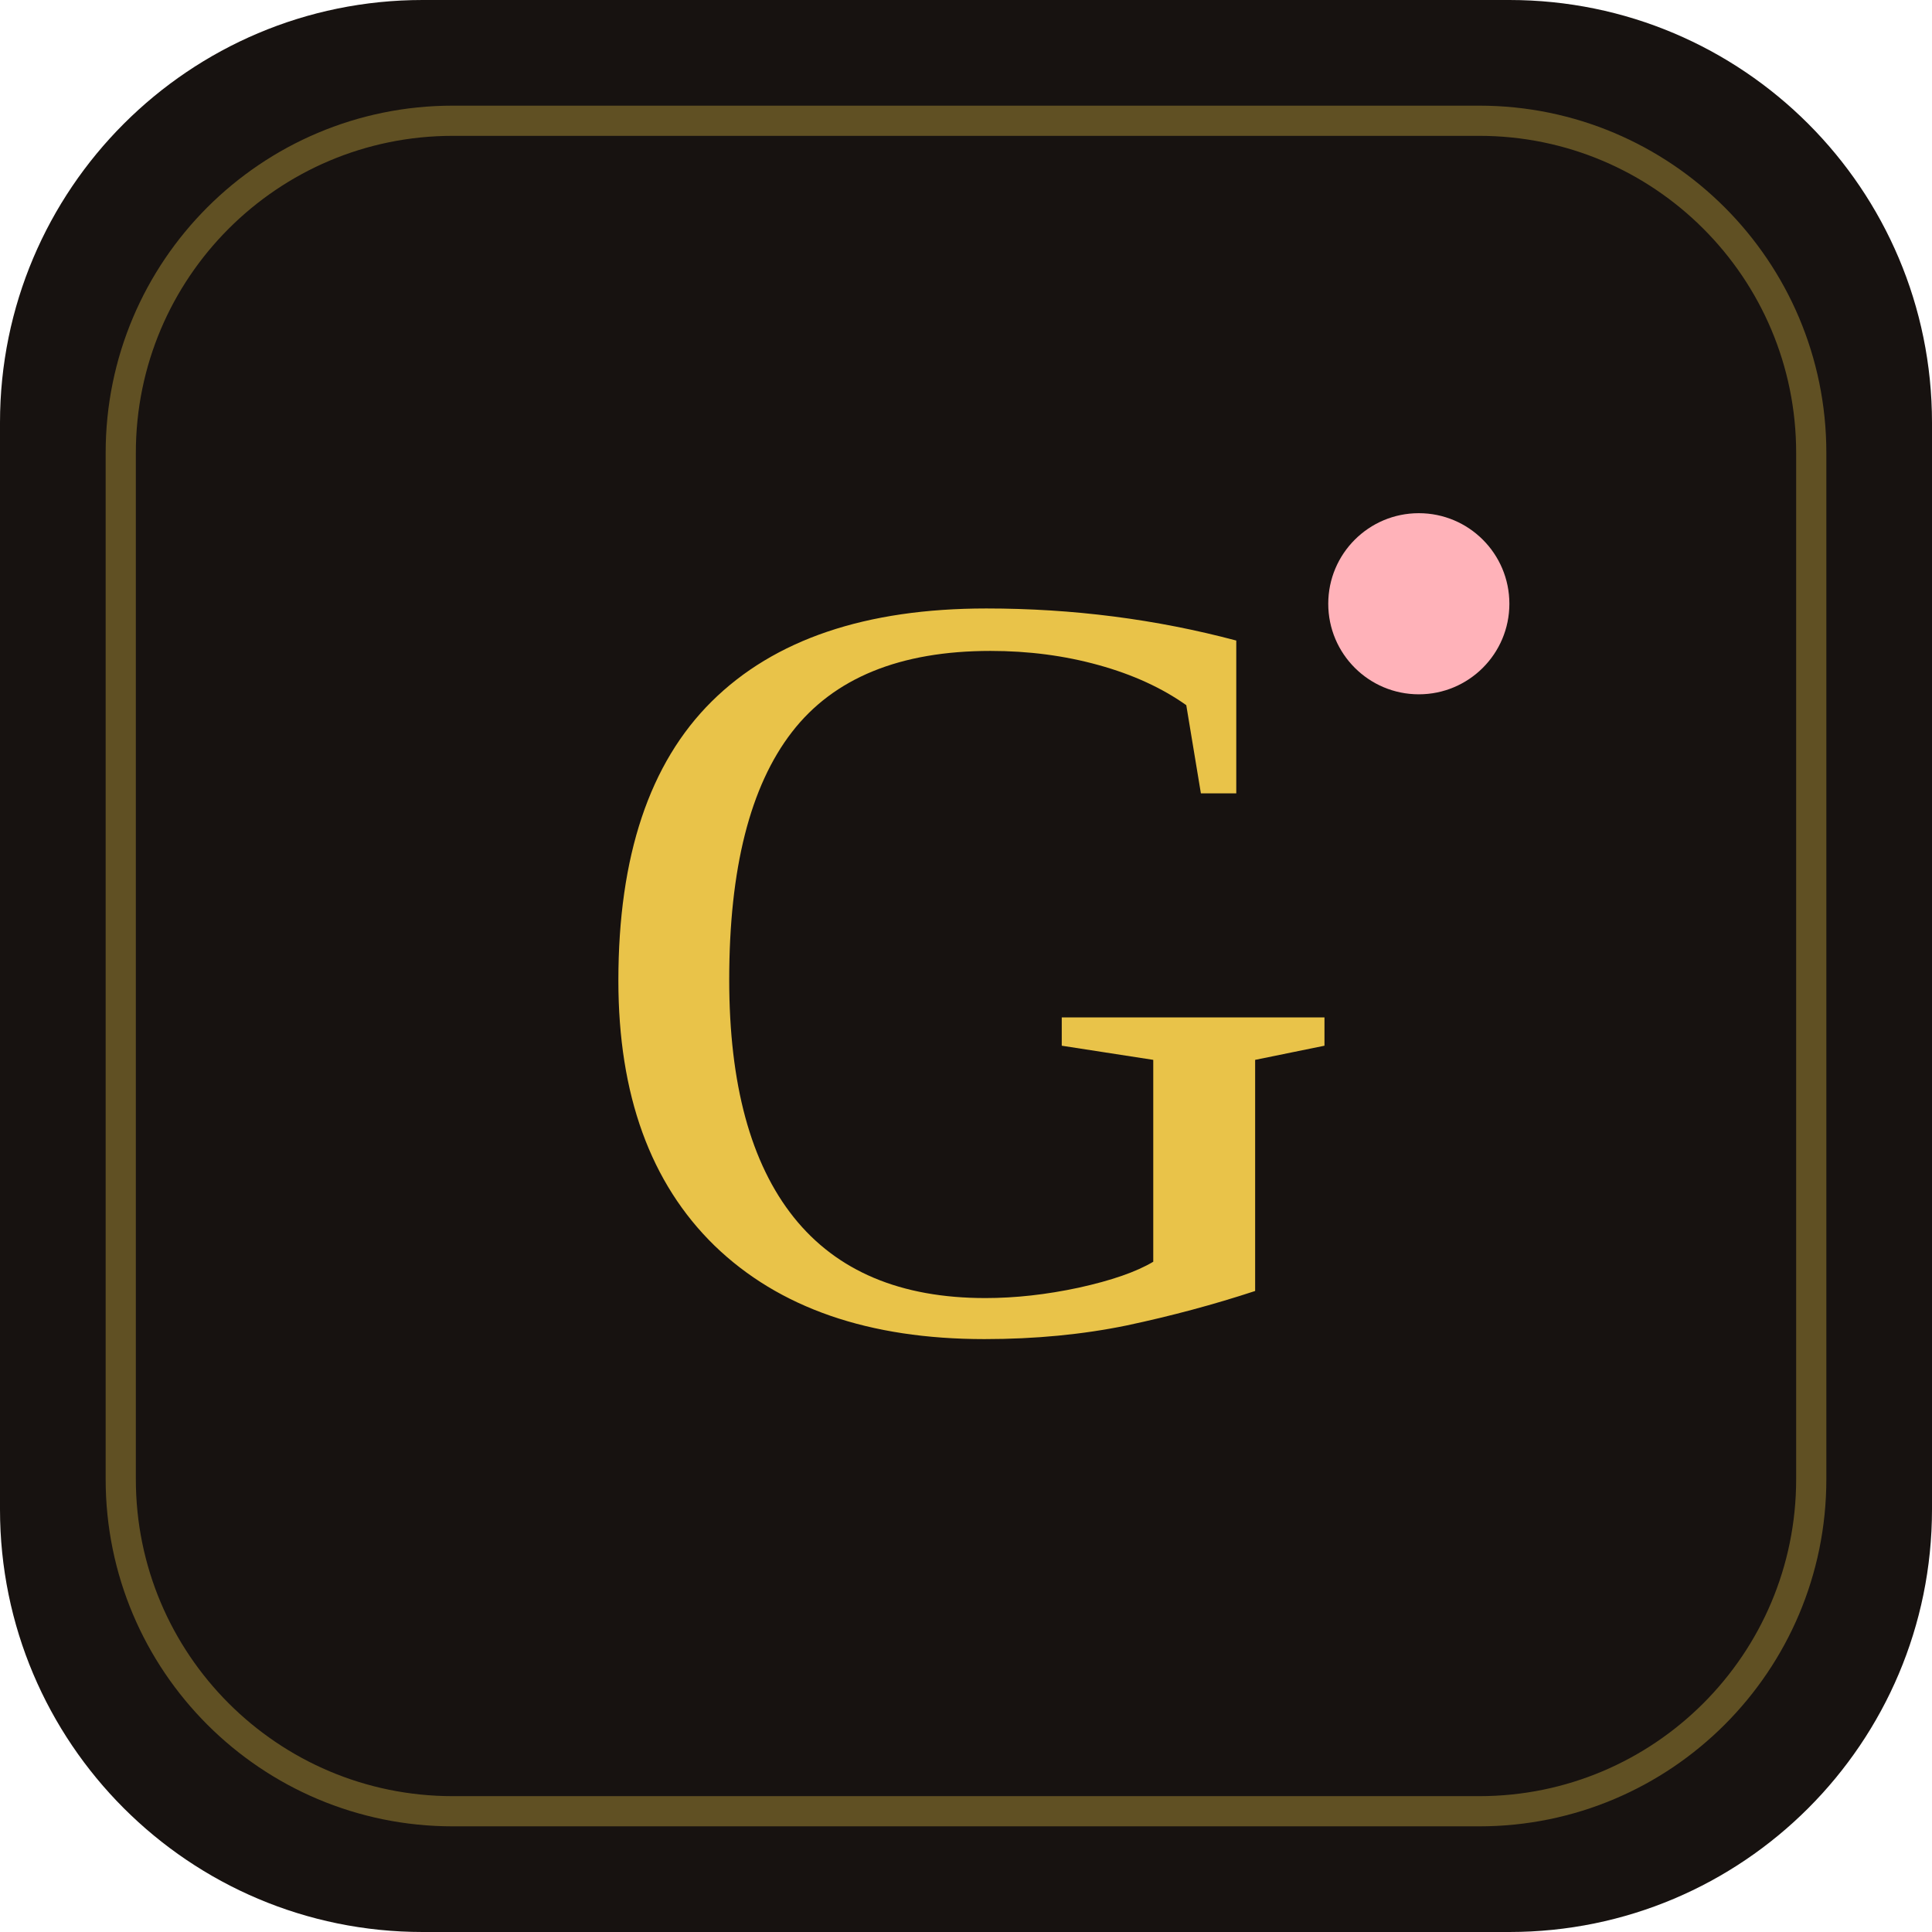
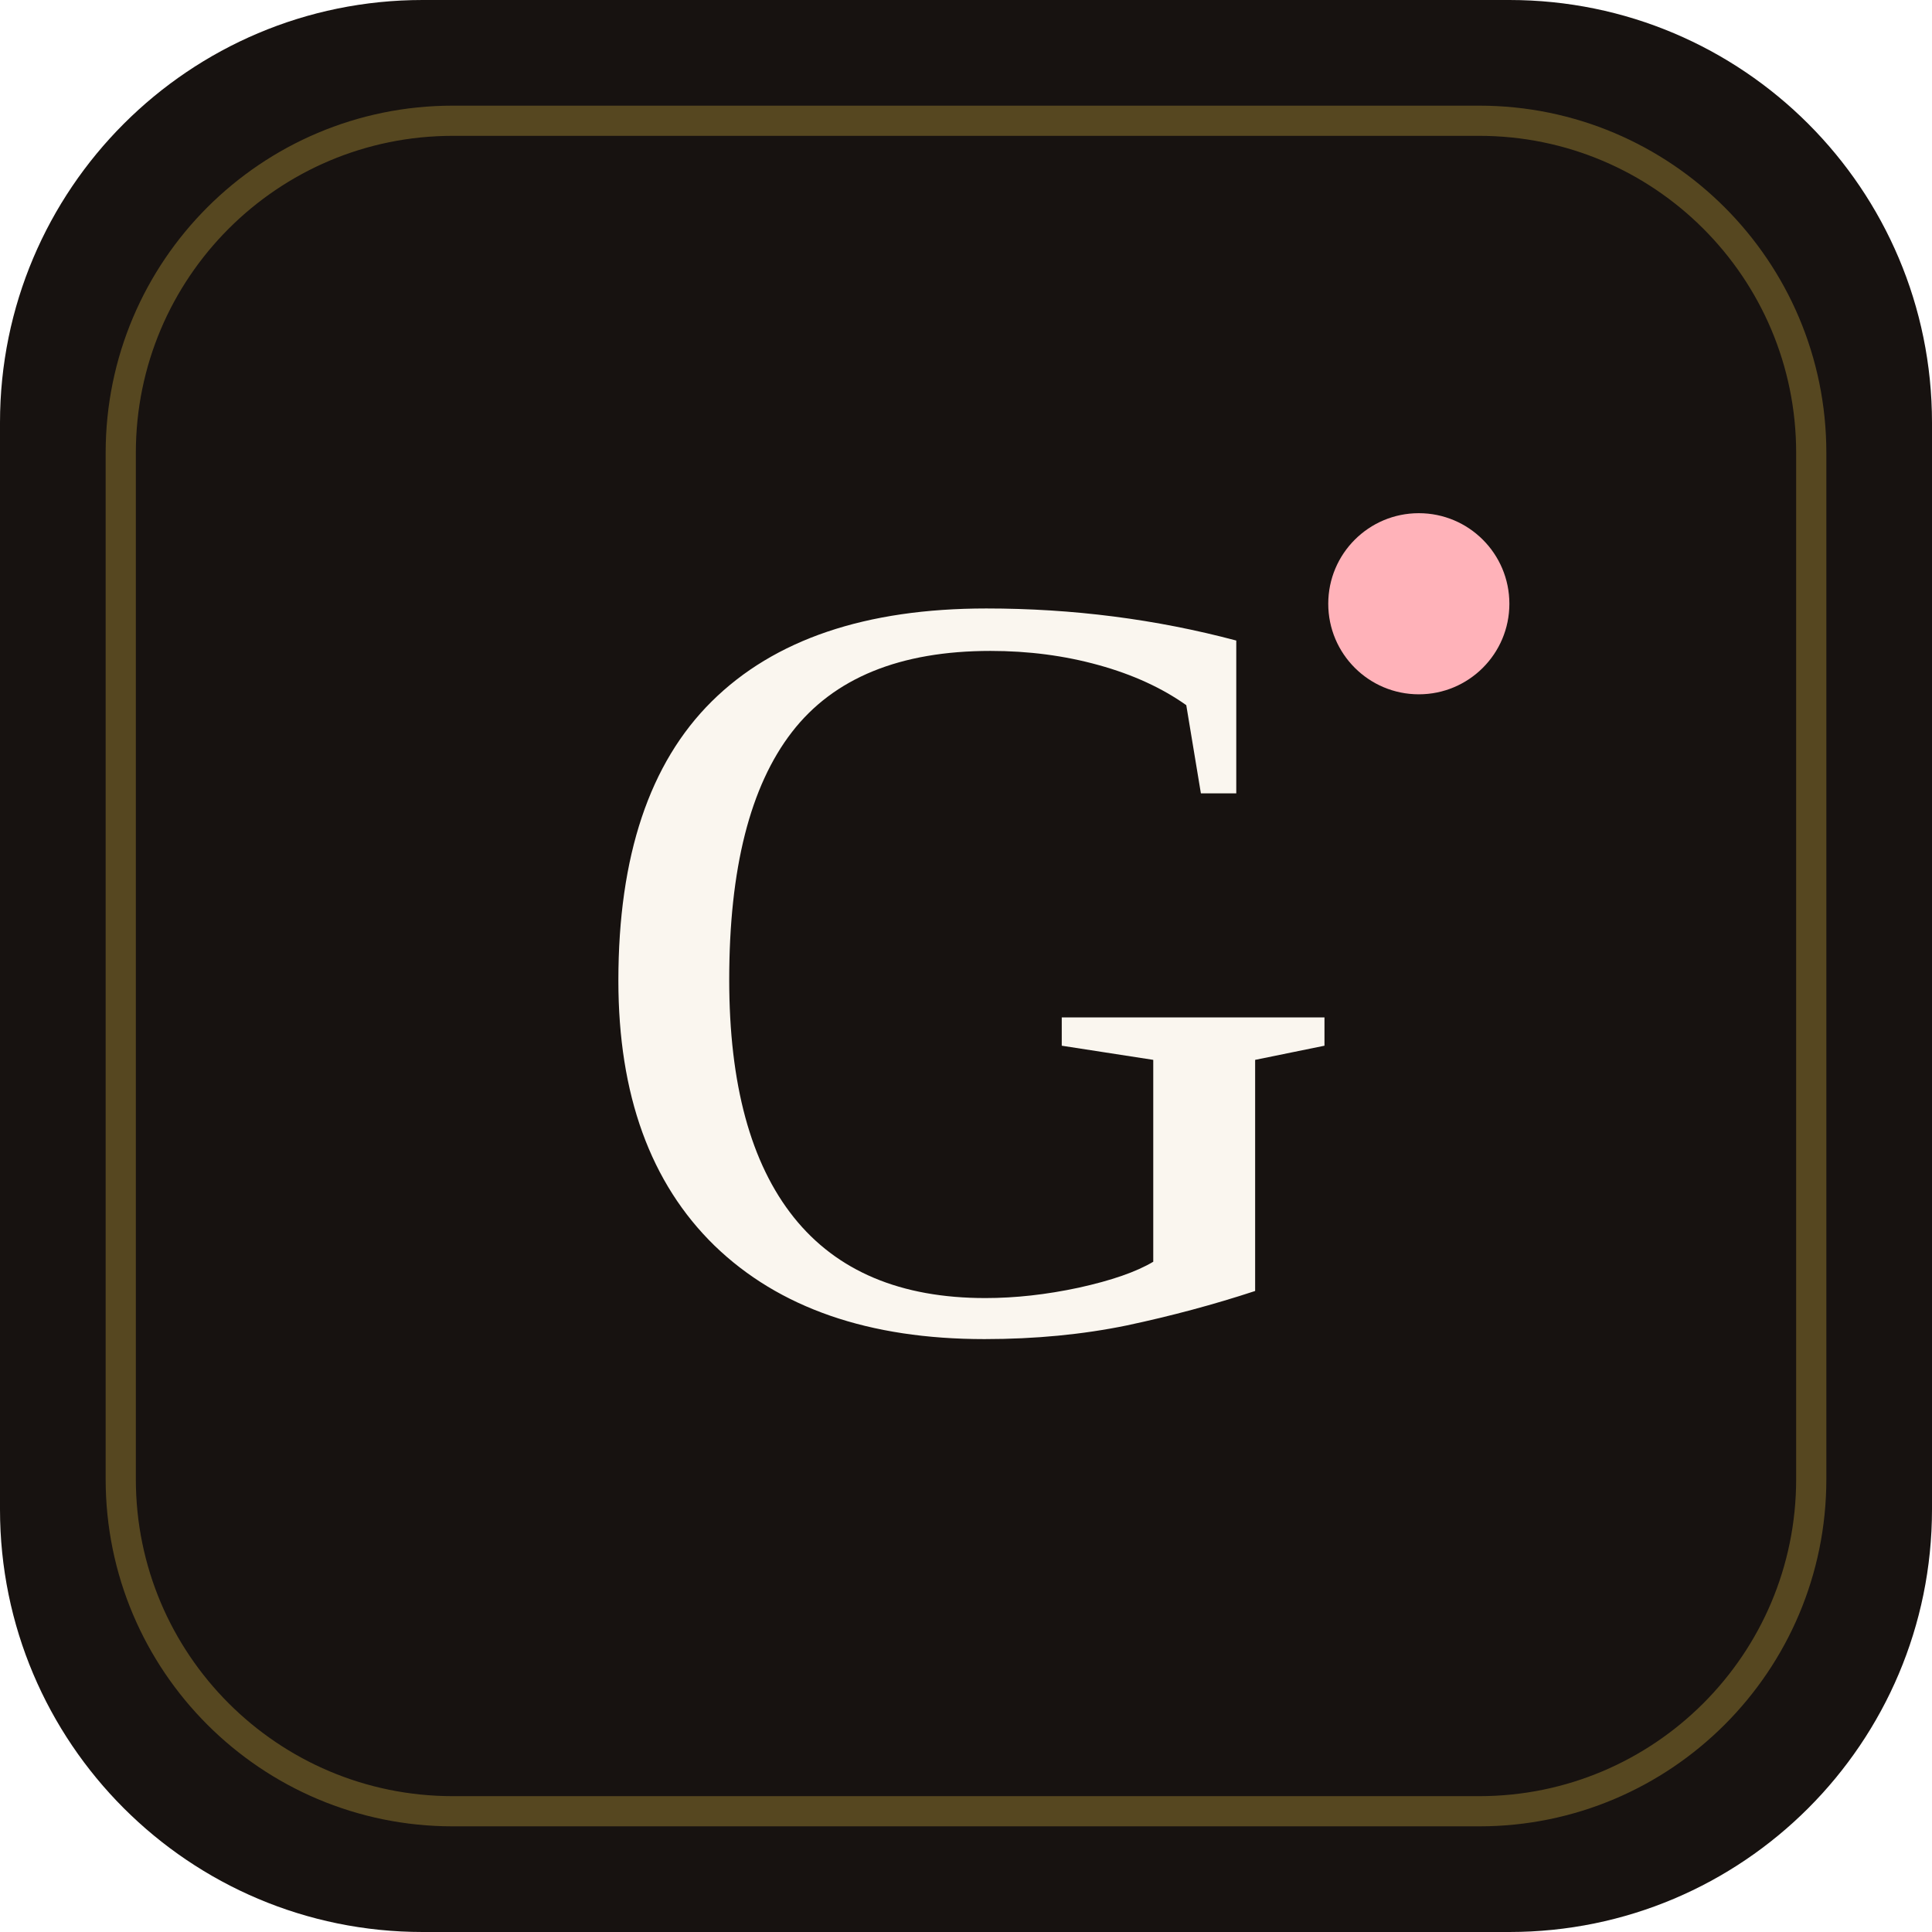
<svg xmlns="http://www.w3.org/2000/svg" viewBox="0 0 64 64" width="64" height="64">
  <rect width="64" height="64" rx="14" fill="#171210" />
-   <rect x="4" y="4" width="56" height="56" rx="11" fill="none" stroke="#e9c349" stroke-opacity="0.35" stroke-width="1" />
-   <text x="32" y="44" font-family="Georgia, 'Times New Roman', serif" font-size="36" font-weight="400" fill="#e9c349" text-anchor="middle">G</text>
+   <rect x="4" y="4" width="56" height="56" rx="11" fill="none" stroke="#e9c349" stroke-opacity="0.3" stroke-width="1" />
+   <text x="32" y="44" font-family="Georgia, 'Times New Roman', serif" font-size="36" font-weight="400" fill="#faf6ef" text-anchor="middle">G</text>
  <circle cx="47" cy="20" r="3" fill="#ffb2b9" />
</svg>
